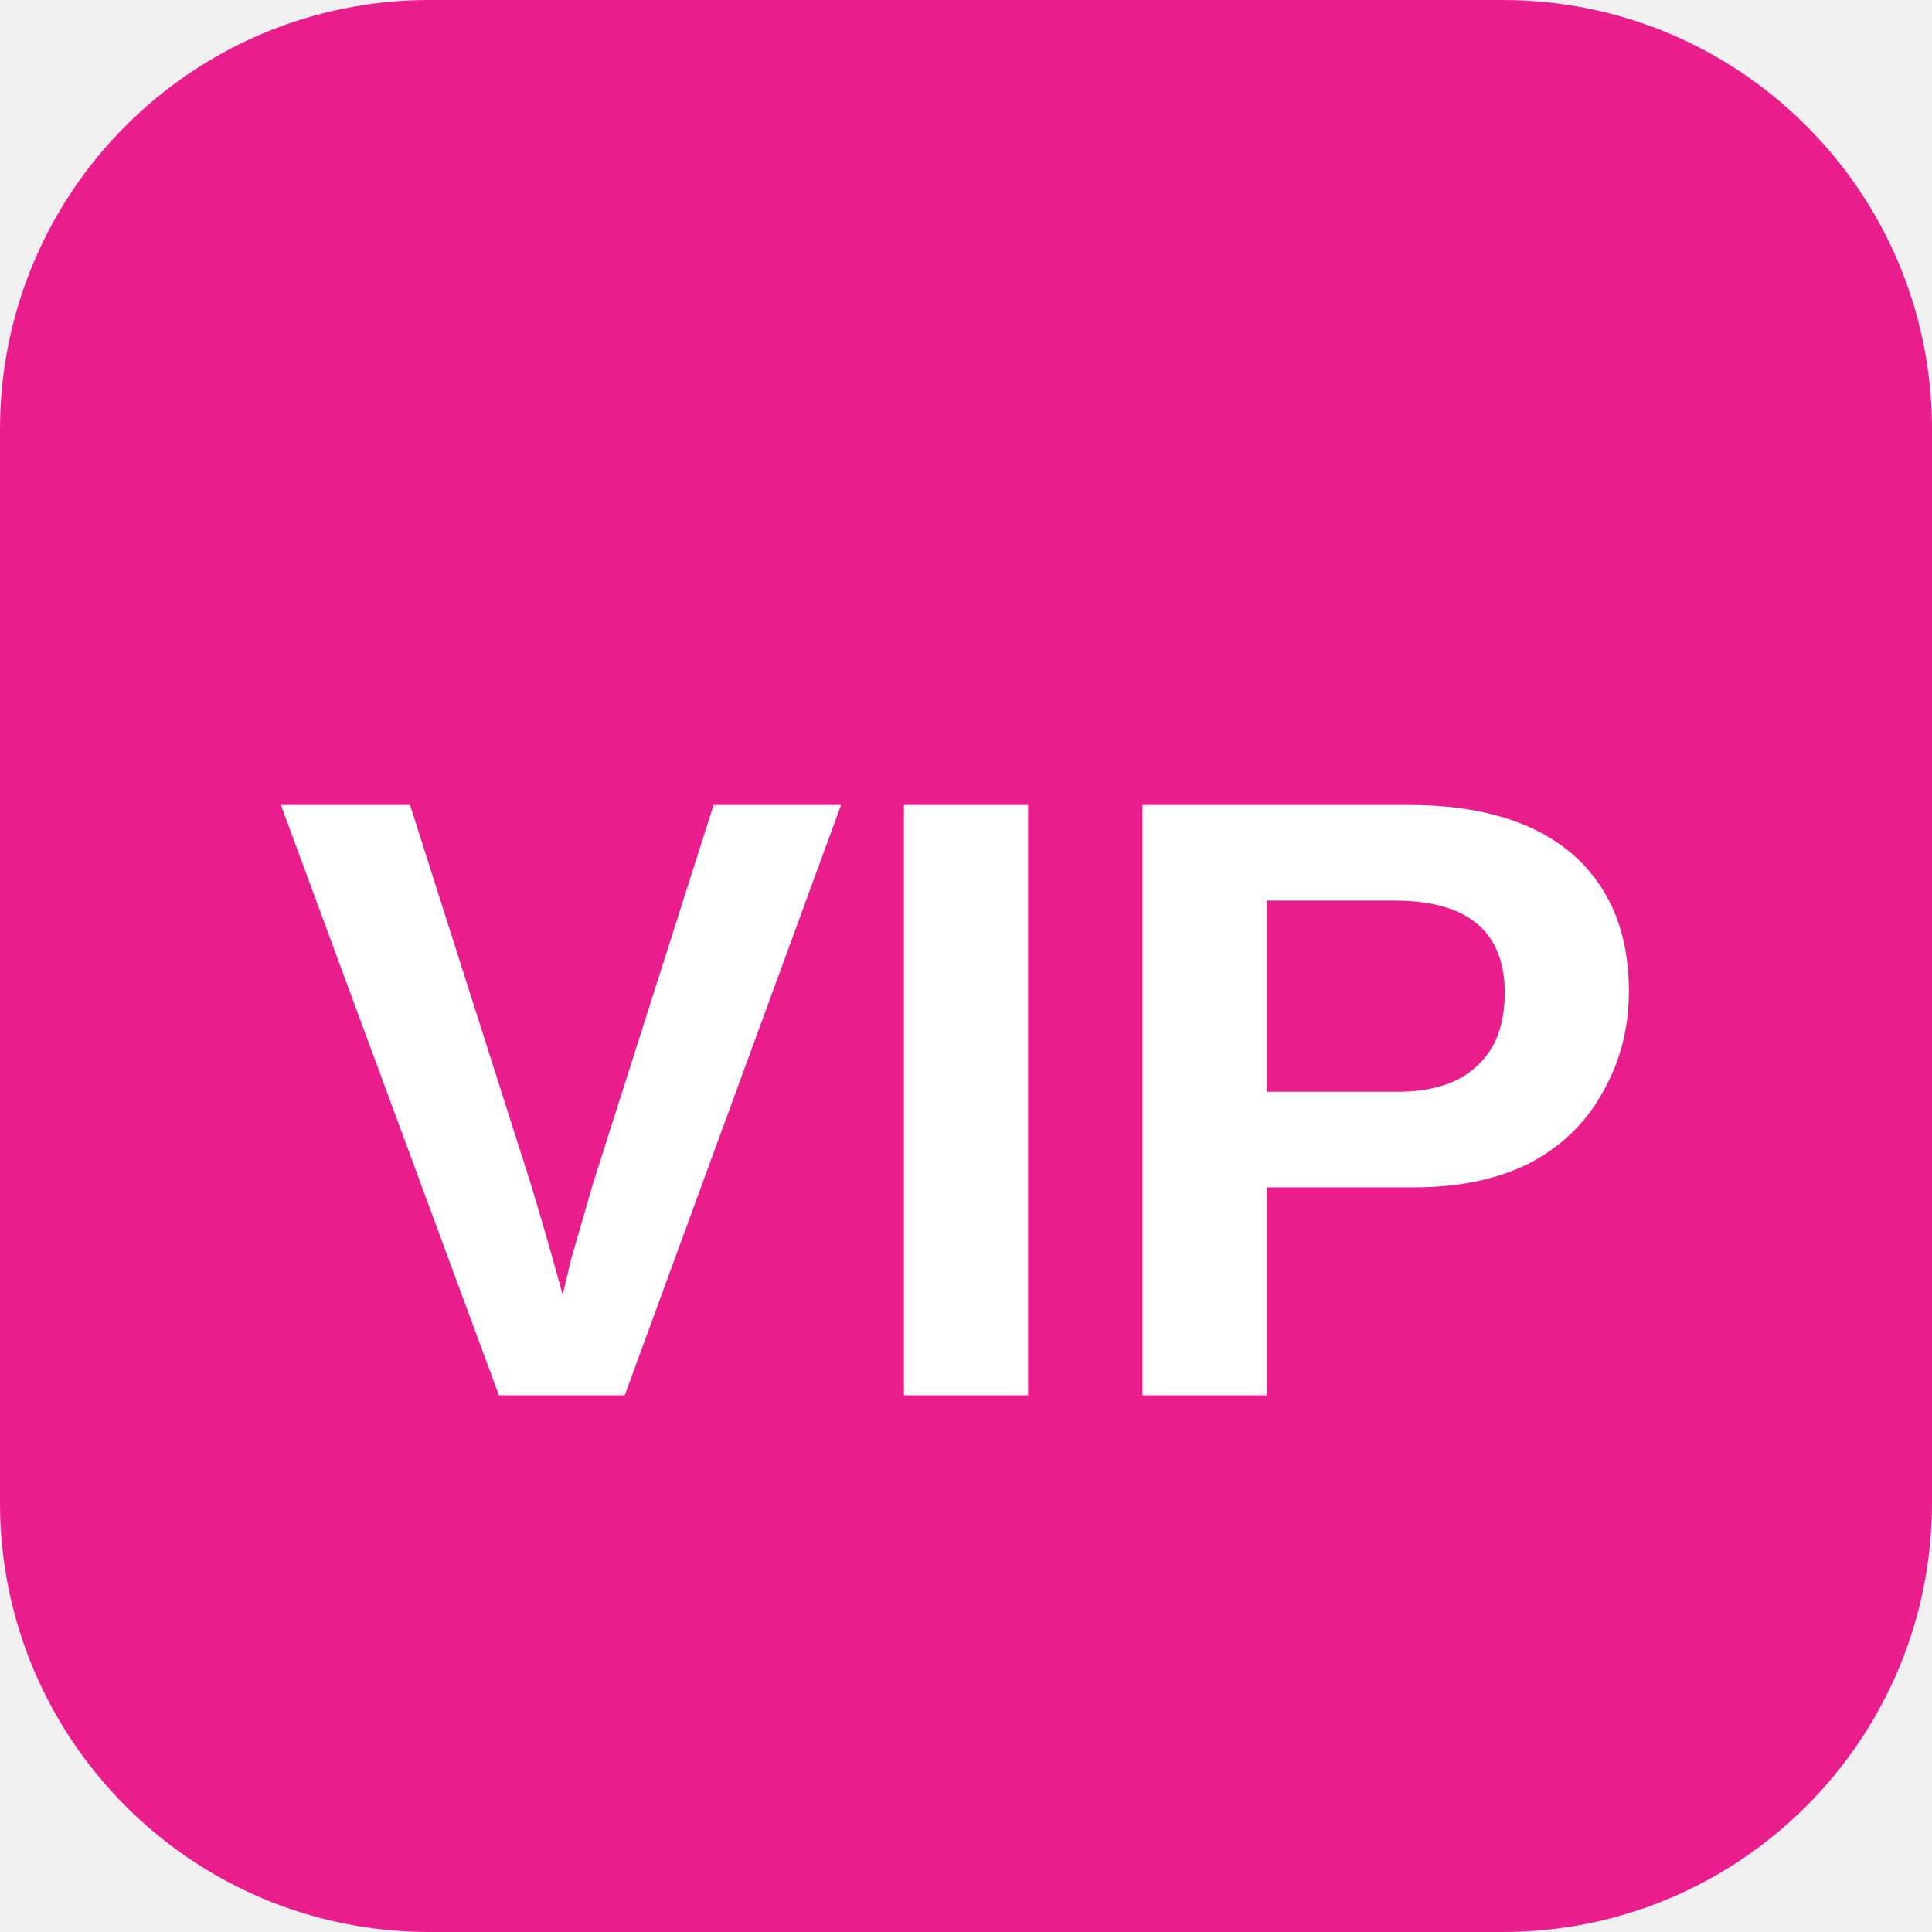
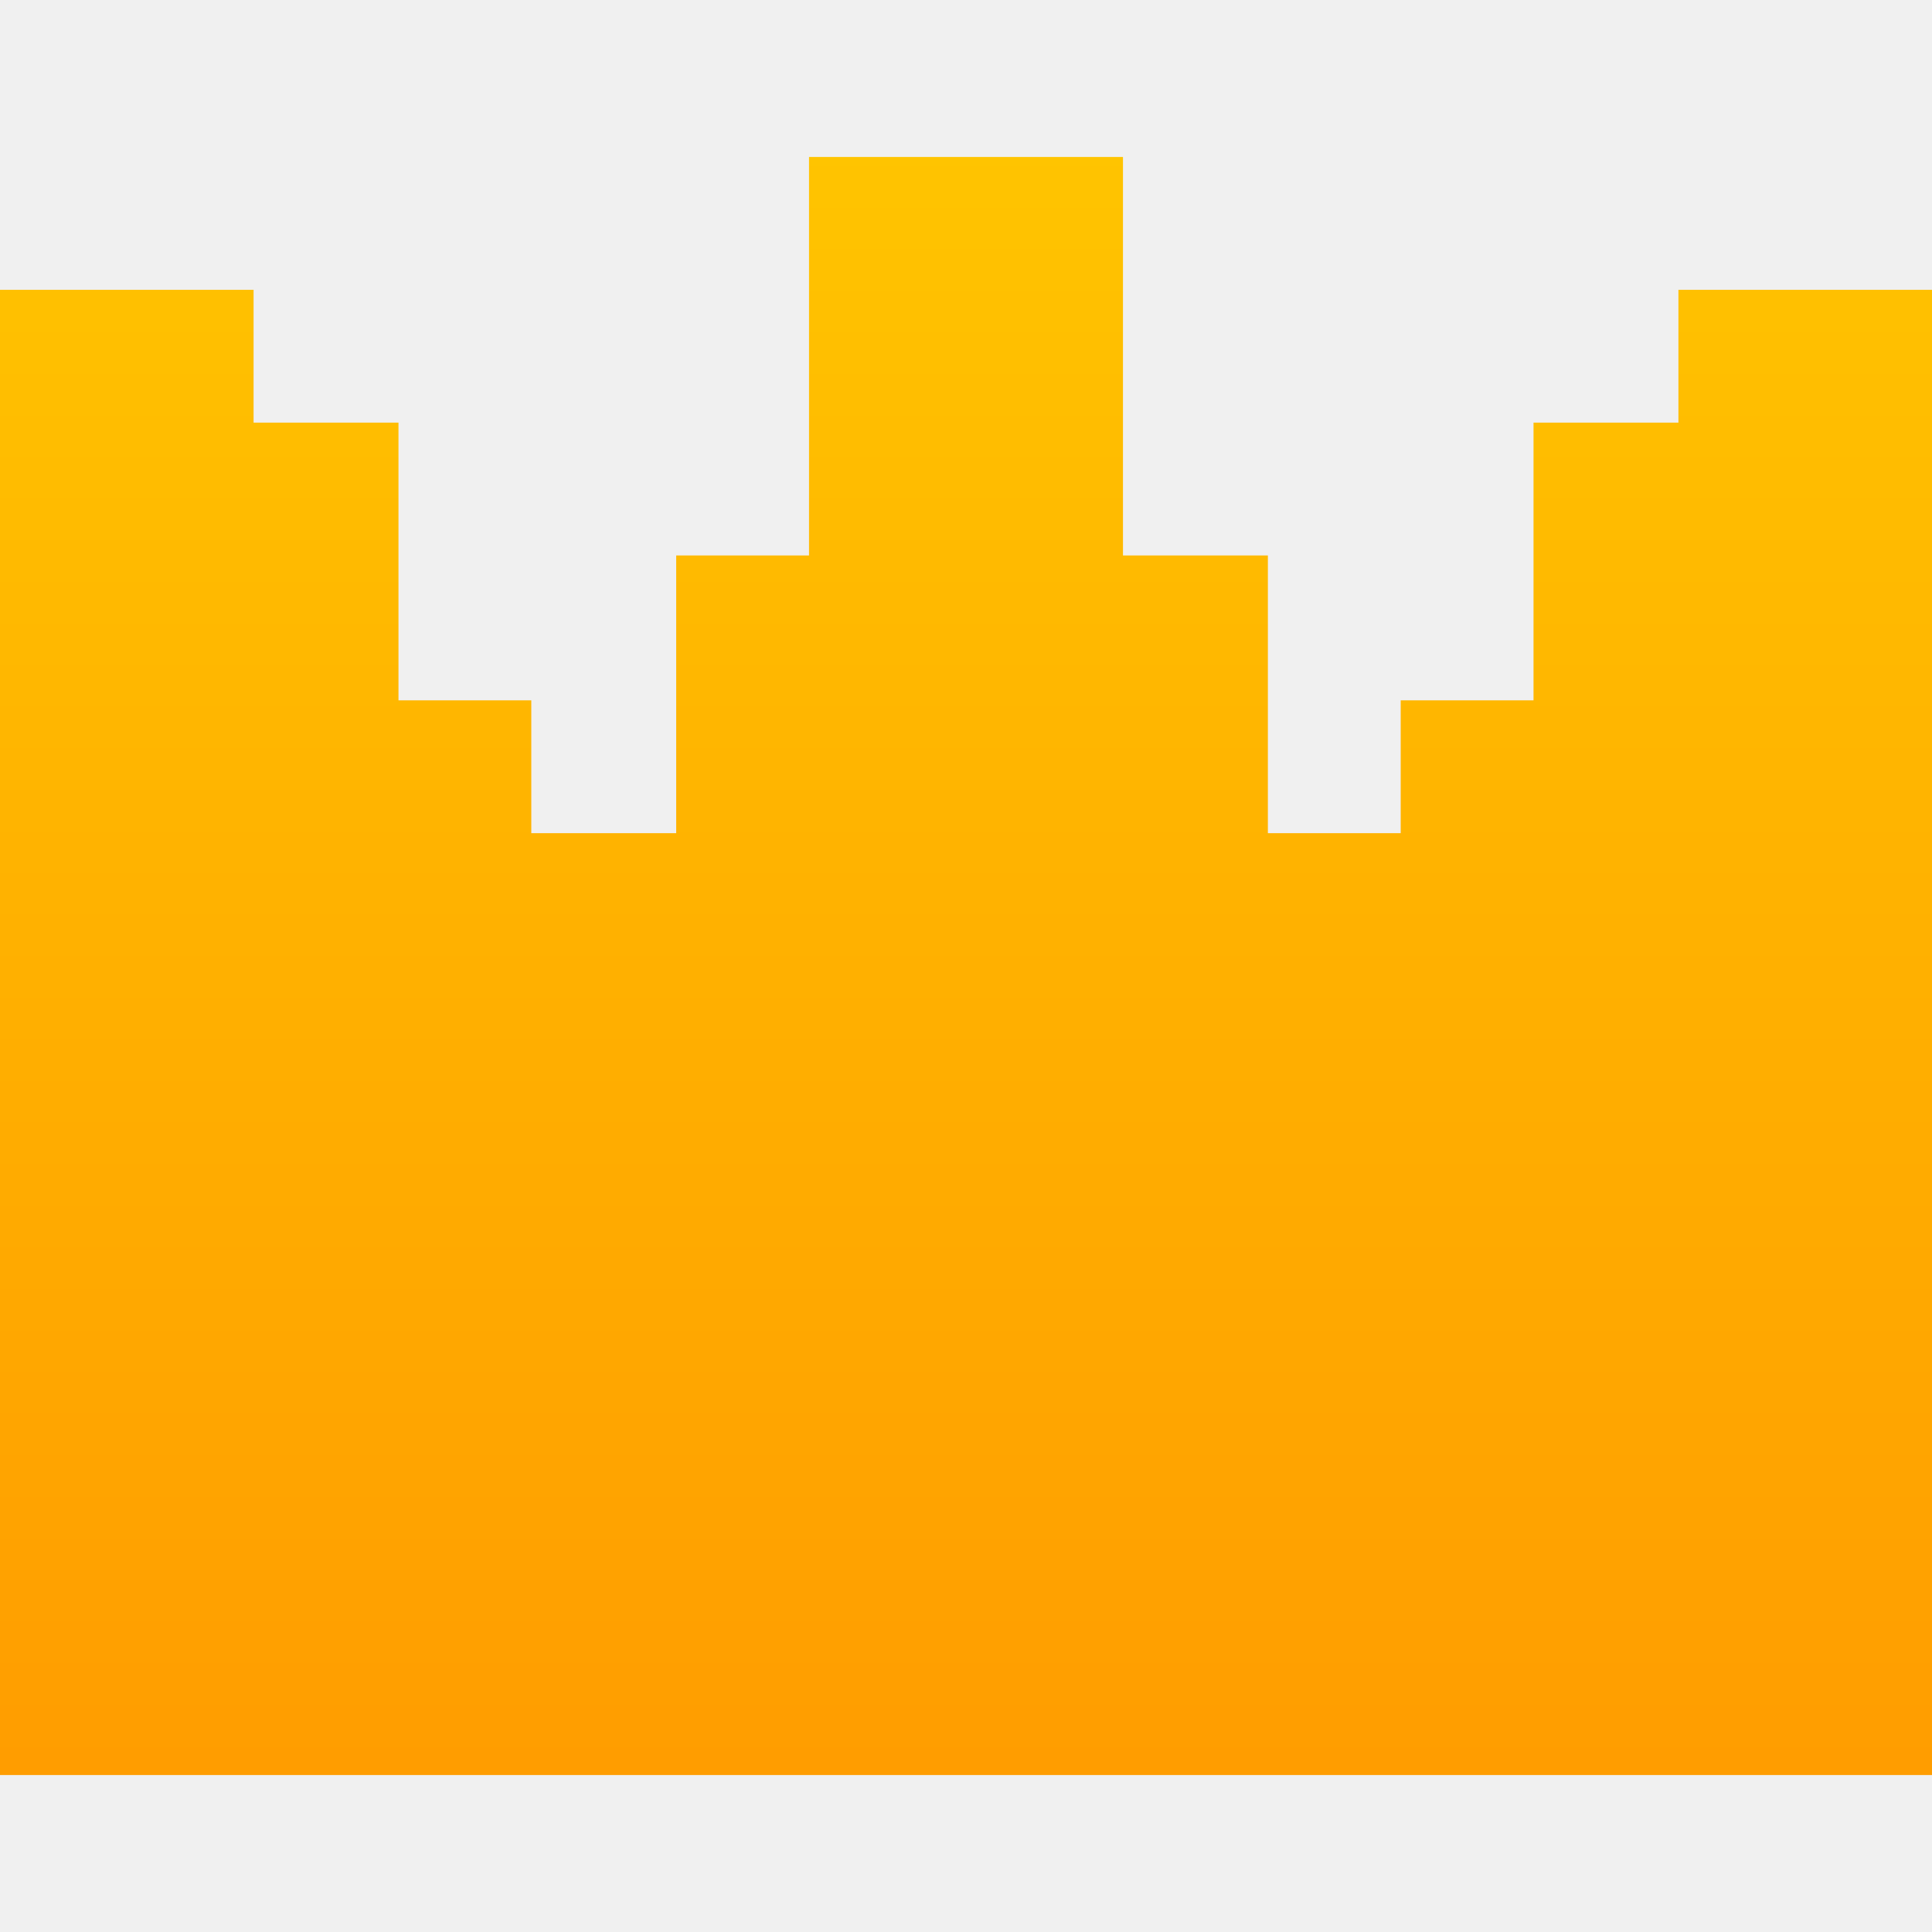
- <svg xmlns="http://www.w3.org/2000/svg" width="18" height="18" viewBox="0 0 18 18">
-   <rect width="18" height="18" rx="4" fill="#e91e8c" />
-   <text x="9" y="13" text-anchor="middle" font-size="8" font-family="Arial" font-weight="900" fill="#fff">VIP</text>
+ <svg xmlns="http://www.w3.org/2000/svg" version="1.1" x="0px" y="0px" viewBox="0 0 16 16" xml:space="preserve">
+   <linearGradient id="badge-vip-gradient" gradientUnits="userSpaceOnUse" x1="8" y1="-163.487" x2="8" y2="-181.56" gradientTransform="matrix(1 0 0 -1 0 -164)">
+     <stop offset="0" style="stop-color: rgb(255, 201, 0);" />
+     <stop offset="0.99" style="stop-color: rgb(255, 149, 0);" />
+   </linearGradient>
+   <path d="M13.9,2.4v1.1h-1.2v2.3 h-1.1v1.1h-1.1V4.6H9.3V1.3H6.7v3.3H5.6v2.3H4.4V5.8H3.3V3.5H2.1V2.4H0v12.3h16V2.4H13.9z" style="fill: url(&quot;#badge-vip-gradient&quot;);" />
</svg>
